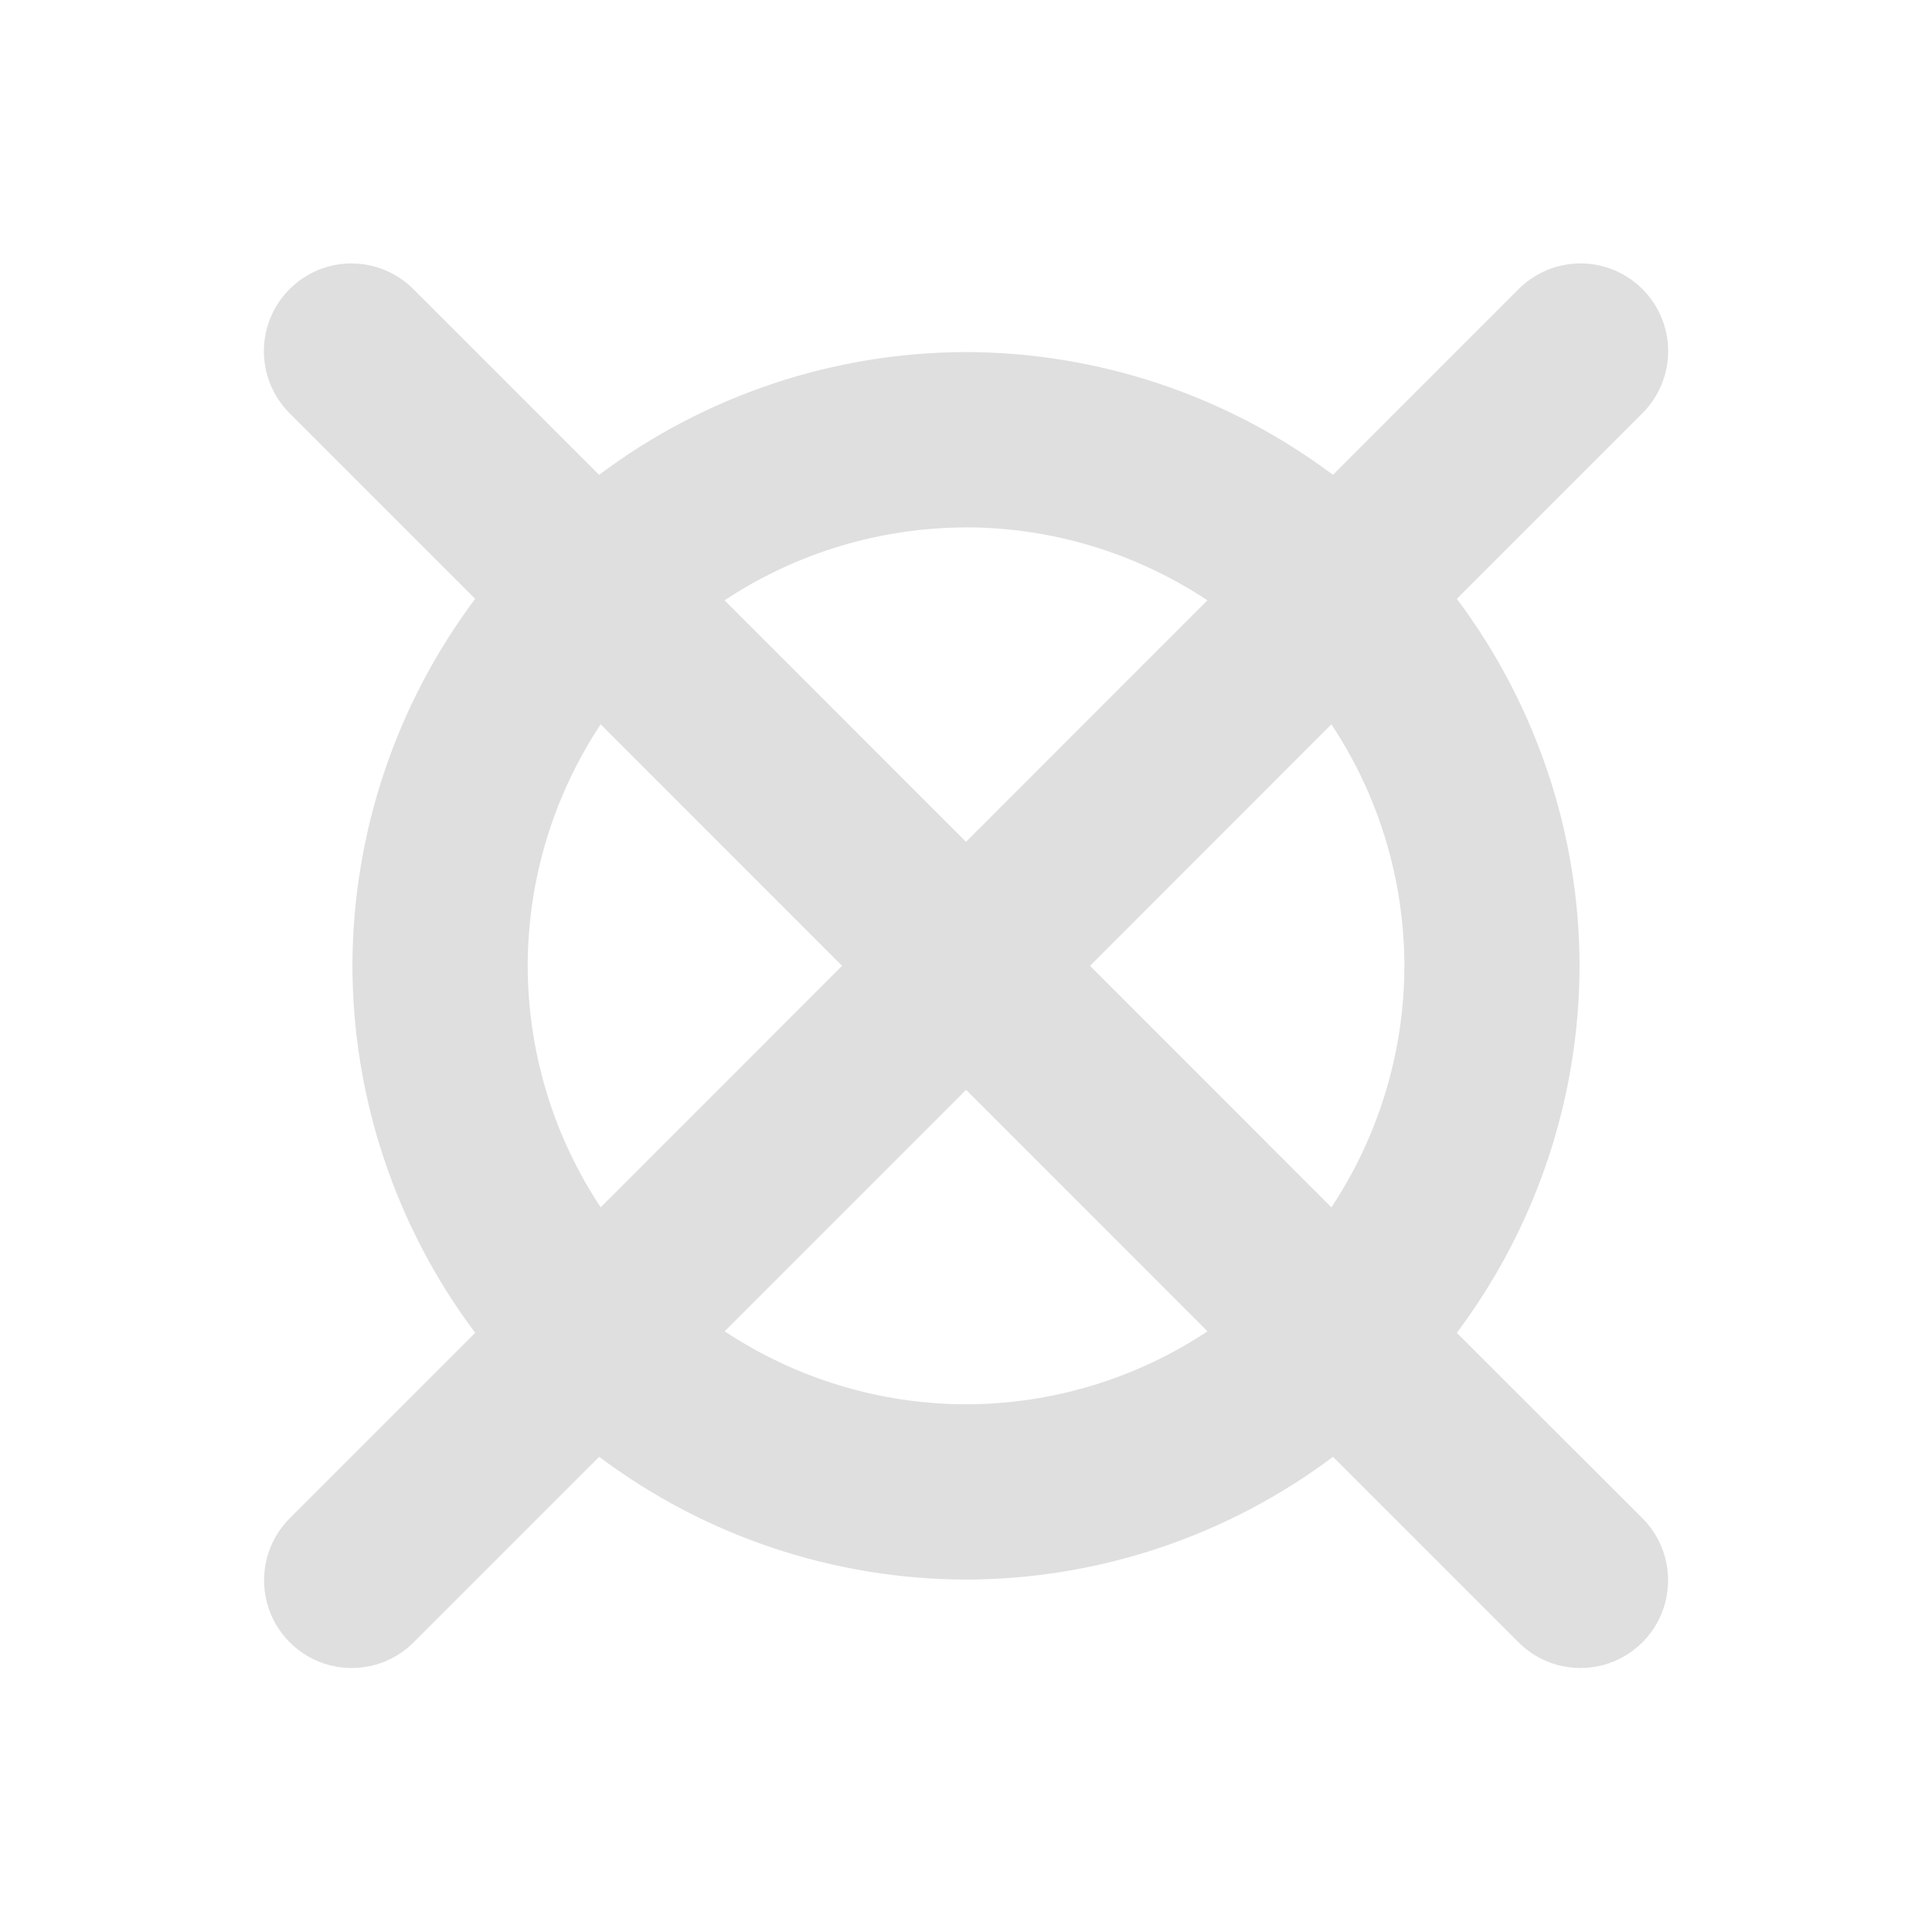
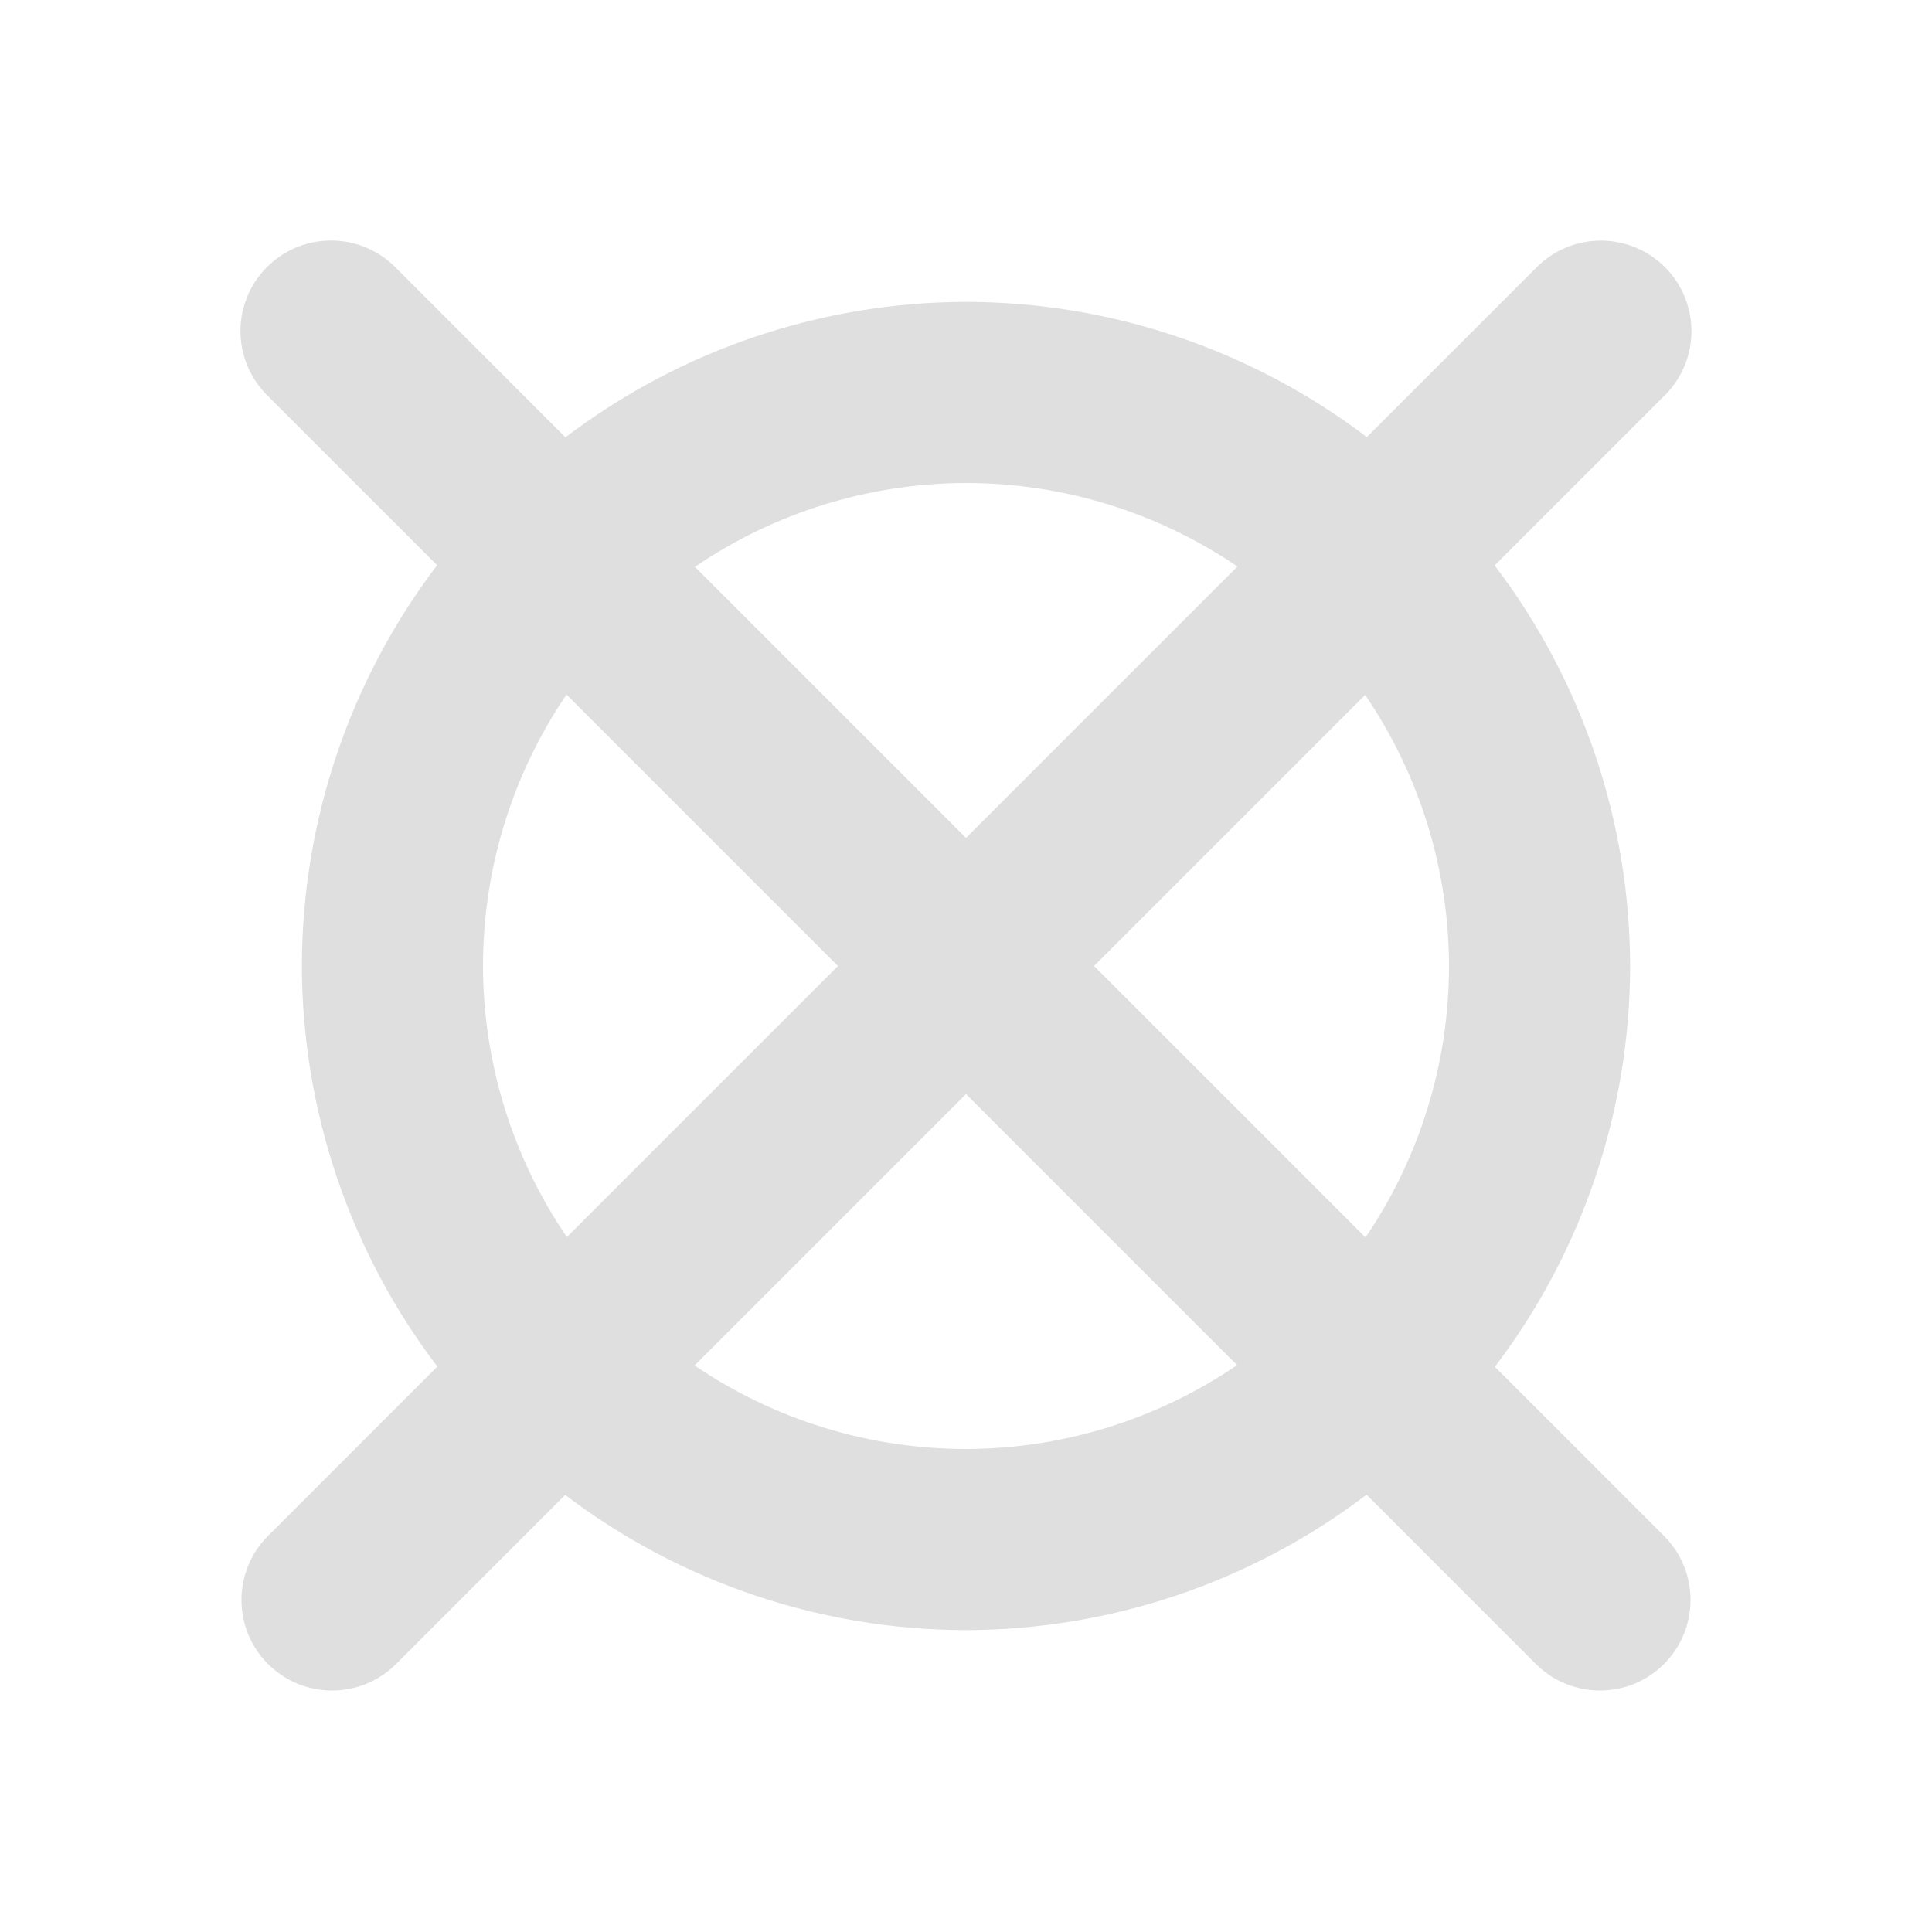
- <svg xmlns="http://www.w3.org/2000/svg" id="22-22-svg26" width="22" height="22" version="1">
-   <g id="22-22-kup">
+ <svg xmlns="http://www.w3.org/2000/svg" id="22-22-svg26" width="32" height="32" version="1">
+   <defs id="defs8" />
+   <g id="22-22-kup" transform="translate(32,10)">
    <rect style="opacity:0.001" id="22-22-rect2" width="22" height="22" x="0" y="0" />
    <path style="fill:#dfdfdf" id="22-22-path4" d="M 4.003,3 A 0.998,0.999 0 0 0 3.307,4.715 l 2.104,2.104 a 6.987,6.989 0 0 0 -1.398,4.179 6.987,6.989 0 0 0 1.398,4.179 l -2.104,2.104 a 0.998,0.999 0 1 0 1.412,1.412 l 2.104,-2.104 a 6.987,6.989 0 0 0 4.178,1.398 6.987,6.989 0 0 0 4.178,-1.398 l 2.104,2.104 a 0.998,0.999 0 1 0 1.412,-1.412 L 16.589,15.177 A 6.987,6.989 0 0 0 17.987,10.998 6.987,6.989 0 0 0 16.589,6.819 L 18.693,4.715 A 0.998,0.999 0 0 0 17.968,3 0.998,0.999 0 0 0 17.282,3.303 l -2.104,2.104 A 6.987,6.989 0 0 0 11,4.009 6.987,6.989 0 0 0 6.822,5.407 L 4.718,3.303 A 0.998,0.999 0 0 0 4.003,3 Z m 6.997,3.005 a 4.991,4.992 0 0 1 2.749,0.831 L 11,9.586 8.251,6.836 A 4.991,4.992 0 0 1 11,6.006 Z m -4.16,2.243 2.749,2.75 -2.749,2.75 A 4.991,4.992 0 0 1 6.009,10.998 4.991,4.992 0 0 1 6.84,8.248 Z m 8.321,0 a 4.991,4.992 0 0 1 0.831,2.75 4.991,4.992 0 0 1 -0.831,2.75 l -2.749,-2.75 z m -4.16,4.162 2.749,2.75 a 4.991,4.992 0 0 1 -2.749,0.831 4.991,4.992 0 0 1 -2.749,-0.831 z" />
  </g>
+   <g id="kup">
+     <rect y="0" x="0" height="32" width="32" id="rect817" style="opacity:0.001;stroke-width:1.455" />
+     <path id="path827" d="M 5.484 3.984 A 1.5 1.5 0 0 0 4.439 6.561 L 7.24 9.361 A 11 11 0 0 0 5 16 A 11 11 0 0 0 7.244 22.635 L 4.439 25.439 A 1.5 1.5 0 1 0 6.561 27.561 L 9.361 24.76 A 11 11 0 0 0 16 27 A 11 11 0 0 0 22.635 24.756 L 25.439 27.561 A 1.5 1.5 0 1 0 27.561 25.439 L 24.76 22.639 A 11 11 0 0 0 27 16 A 11 11 0 0 0 24.756 9.365 L 27.561 6.561 A 1.5 1.5 0 0 0 26.471 3.986 A 1.5 1.5 0 0 0 25.439 4.439 L 22.639 7.24 A 11 11 0 0 0 16 5 A 11 11 0 0 0 9.365 7.244 L 6.561 4.439 A 1.5 1.5 0 0 0 5.484 3.984 z M 16 8 A 8 8 0 0 1 20.496 9.383 L 16 13.879 L 11.51 9.389 A 8 8 0 0 1 16 8 z M 9.383 11.504 L 13.879 16 L 9.389 20.49 A 8 8 0 0 1 8 16 A 8 8 0 0 1 9.383 11.504 z M 22.611 11.51 A 8 8 0 0 1 24 16 A 8 8 0 0 1 22.617 20.496 L 18.121 16 L 22.611 11.51 z M 16 18.121 L 20.49 22.611 A 8 8 0 0 1 16 24 A 8 8 0 0 1 11.504 22.617 L 16 18.121 z " style="color:#000000;font-style:normal;font-variant:normal;font-weight:normal;font-stretch:normal;font-size:medium;line-height:normal;font-family:sans-serif;font-variant-ligatures:normal;font-variant-position:normal;font-variant-caps:normal;font-variant-numeric:normal;font-variant-alternates:normal;font-feature-settings:normal;text-indent:0;text-align:start;text-decoration:none;text-decoration-line:none;text-decoration-style:solid;text-decoration-color:#000000;letter-spacing:normal;word-spacing:normal;text-transform:none;writing-mode:lr-tb;direction:ltr;text-orientation:mixed;dominant-baseline:auto;baseline-shift:baseline;text-anchor:start;white-space:normal;shape-padding:0;clip-rule:nonzero;display:inline;overflow:visible;visibility:visible;opacity:1;isolation:auto;mix-blend-mode:normal;color-interpolation:sRGB;color-interpolation-filters:linearRGB;solid-color:#000000;solid-opacity:1;vector-effect:none;fill:#dfdfdf;fill-opacity:1;fill-rule:nonzero;stroke:none;stroke-width:3;stroke-linecap:round;stroke-linejoin:miter;stroke-miterlimit:4;stroke-dasharray:none;stroke-dashoffset:0;stroke-opacity:1;color-rendering:auto;image-rendering:auto;shape-rendering:auto;text-rendering:auto;enable-background:accumulate" />
+   </g>
</svg>
